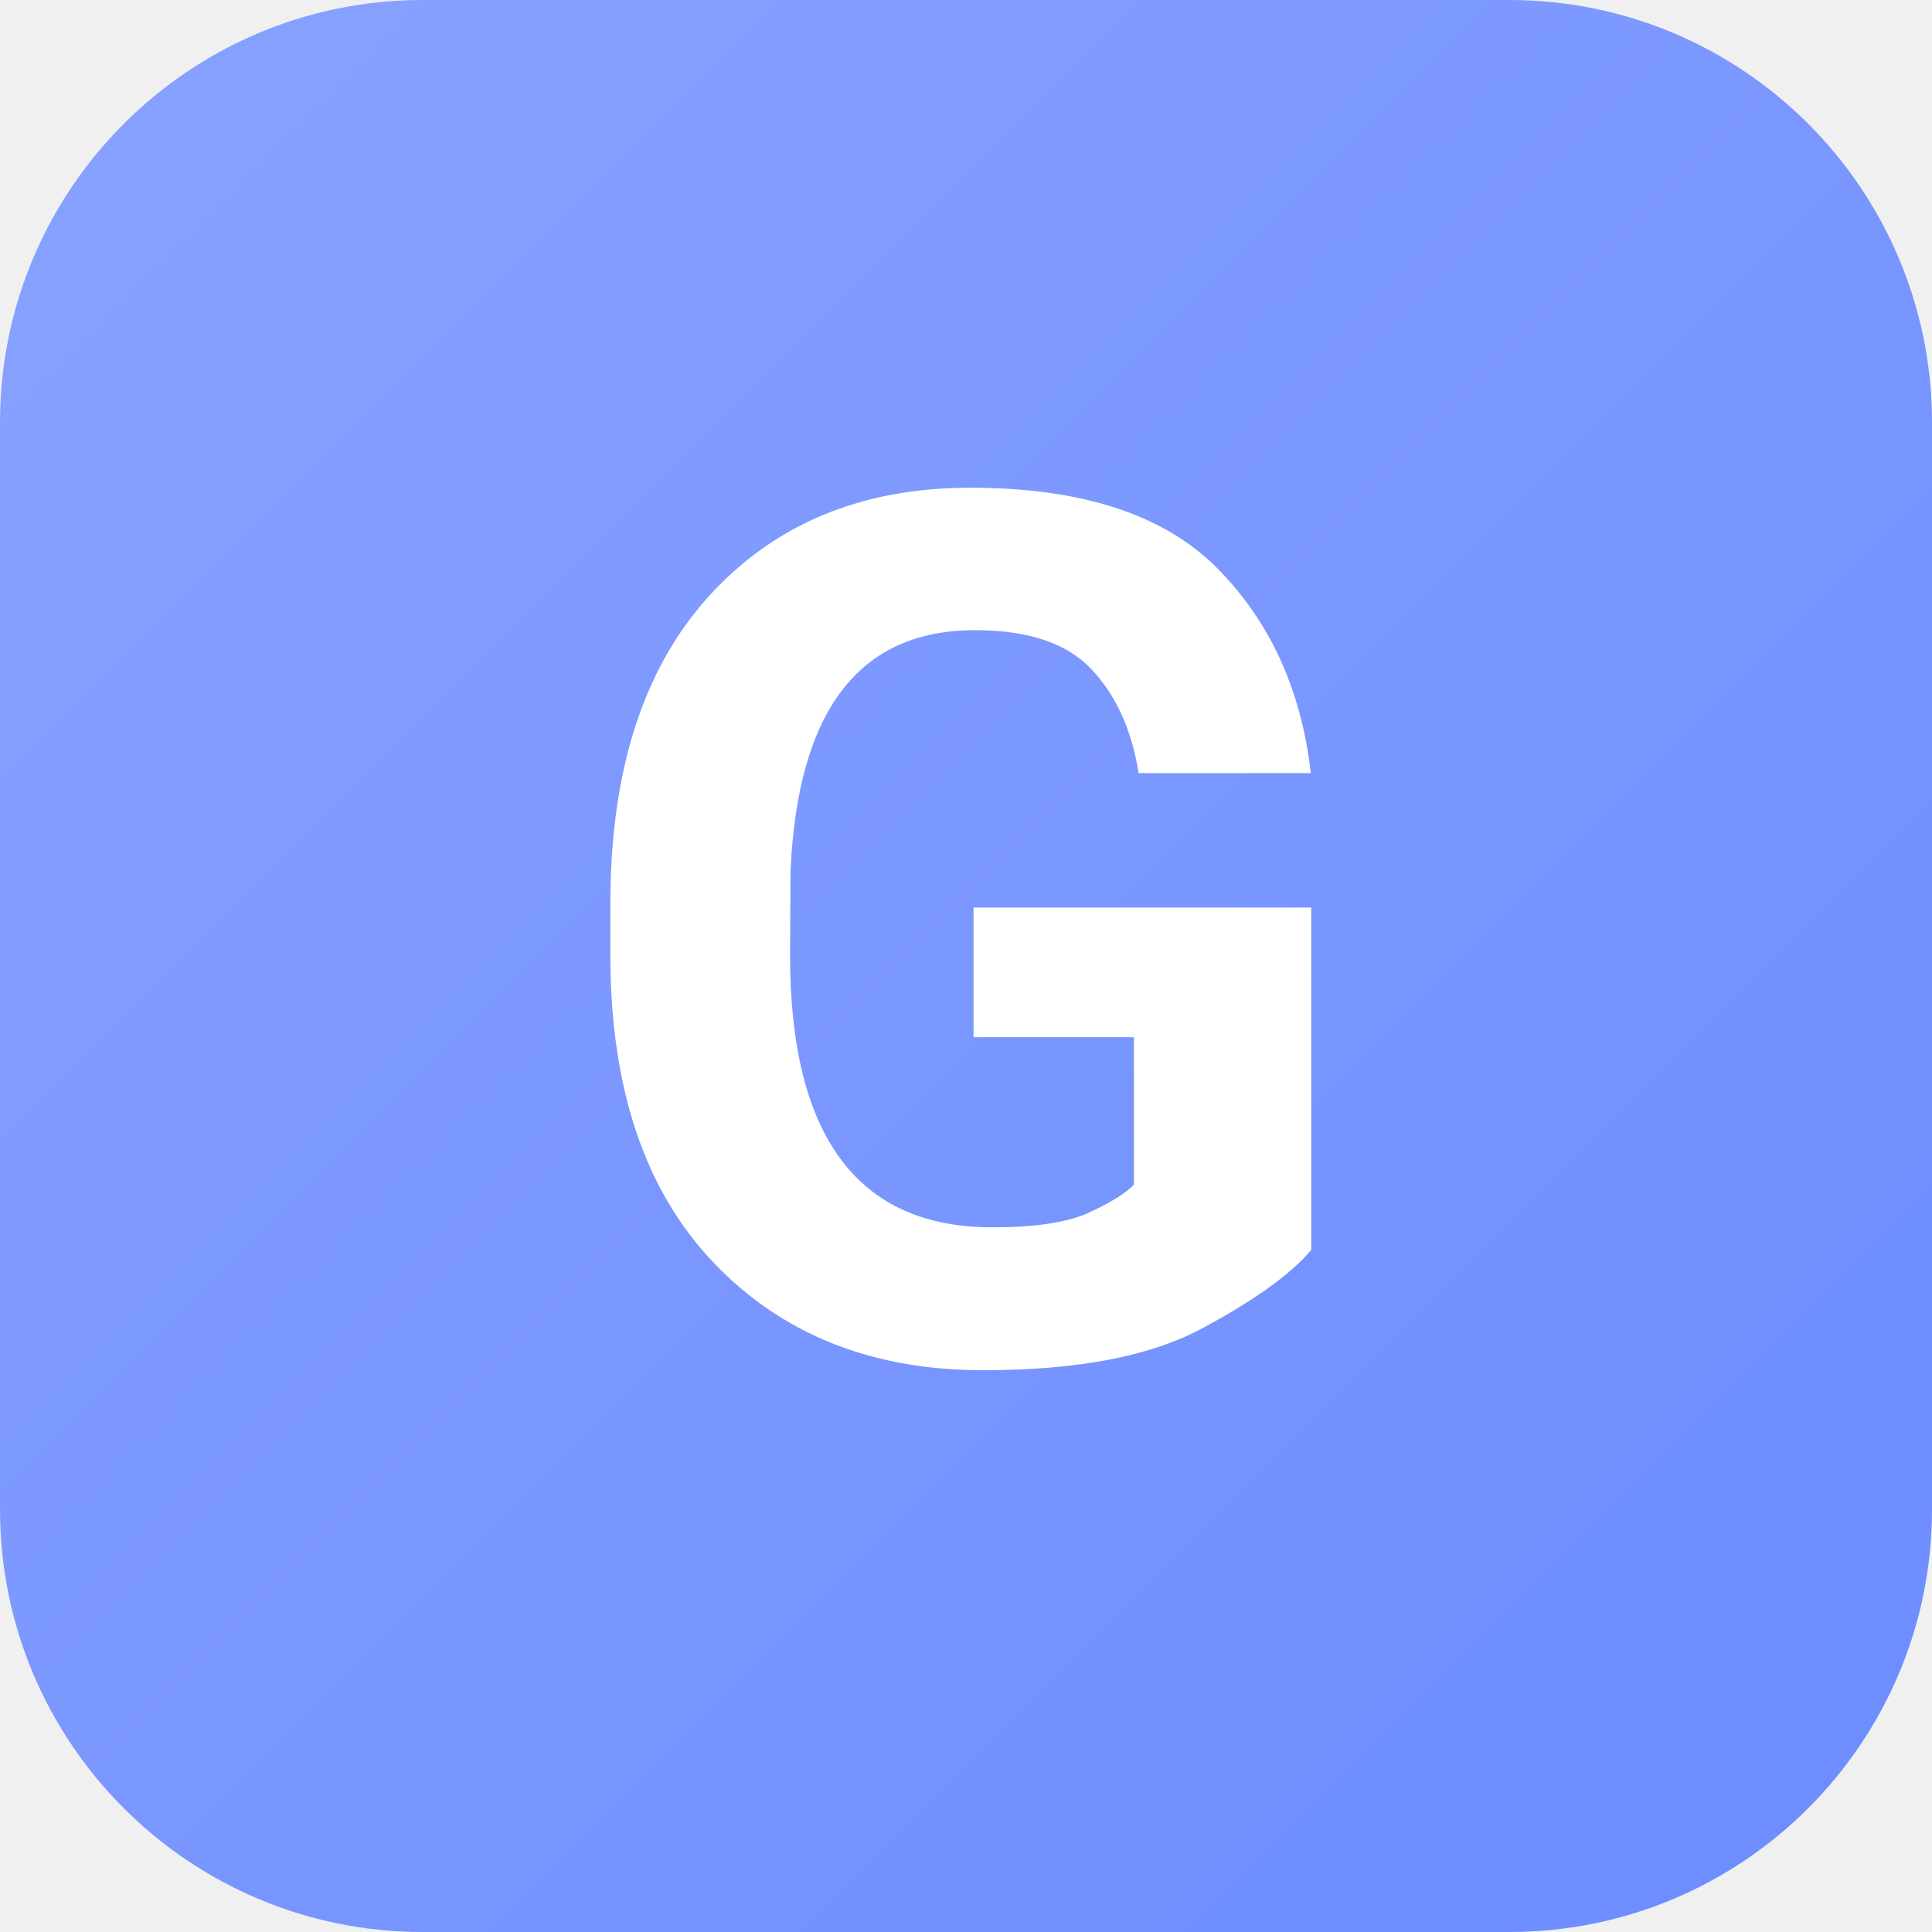
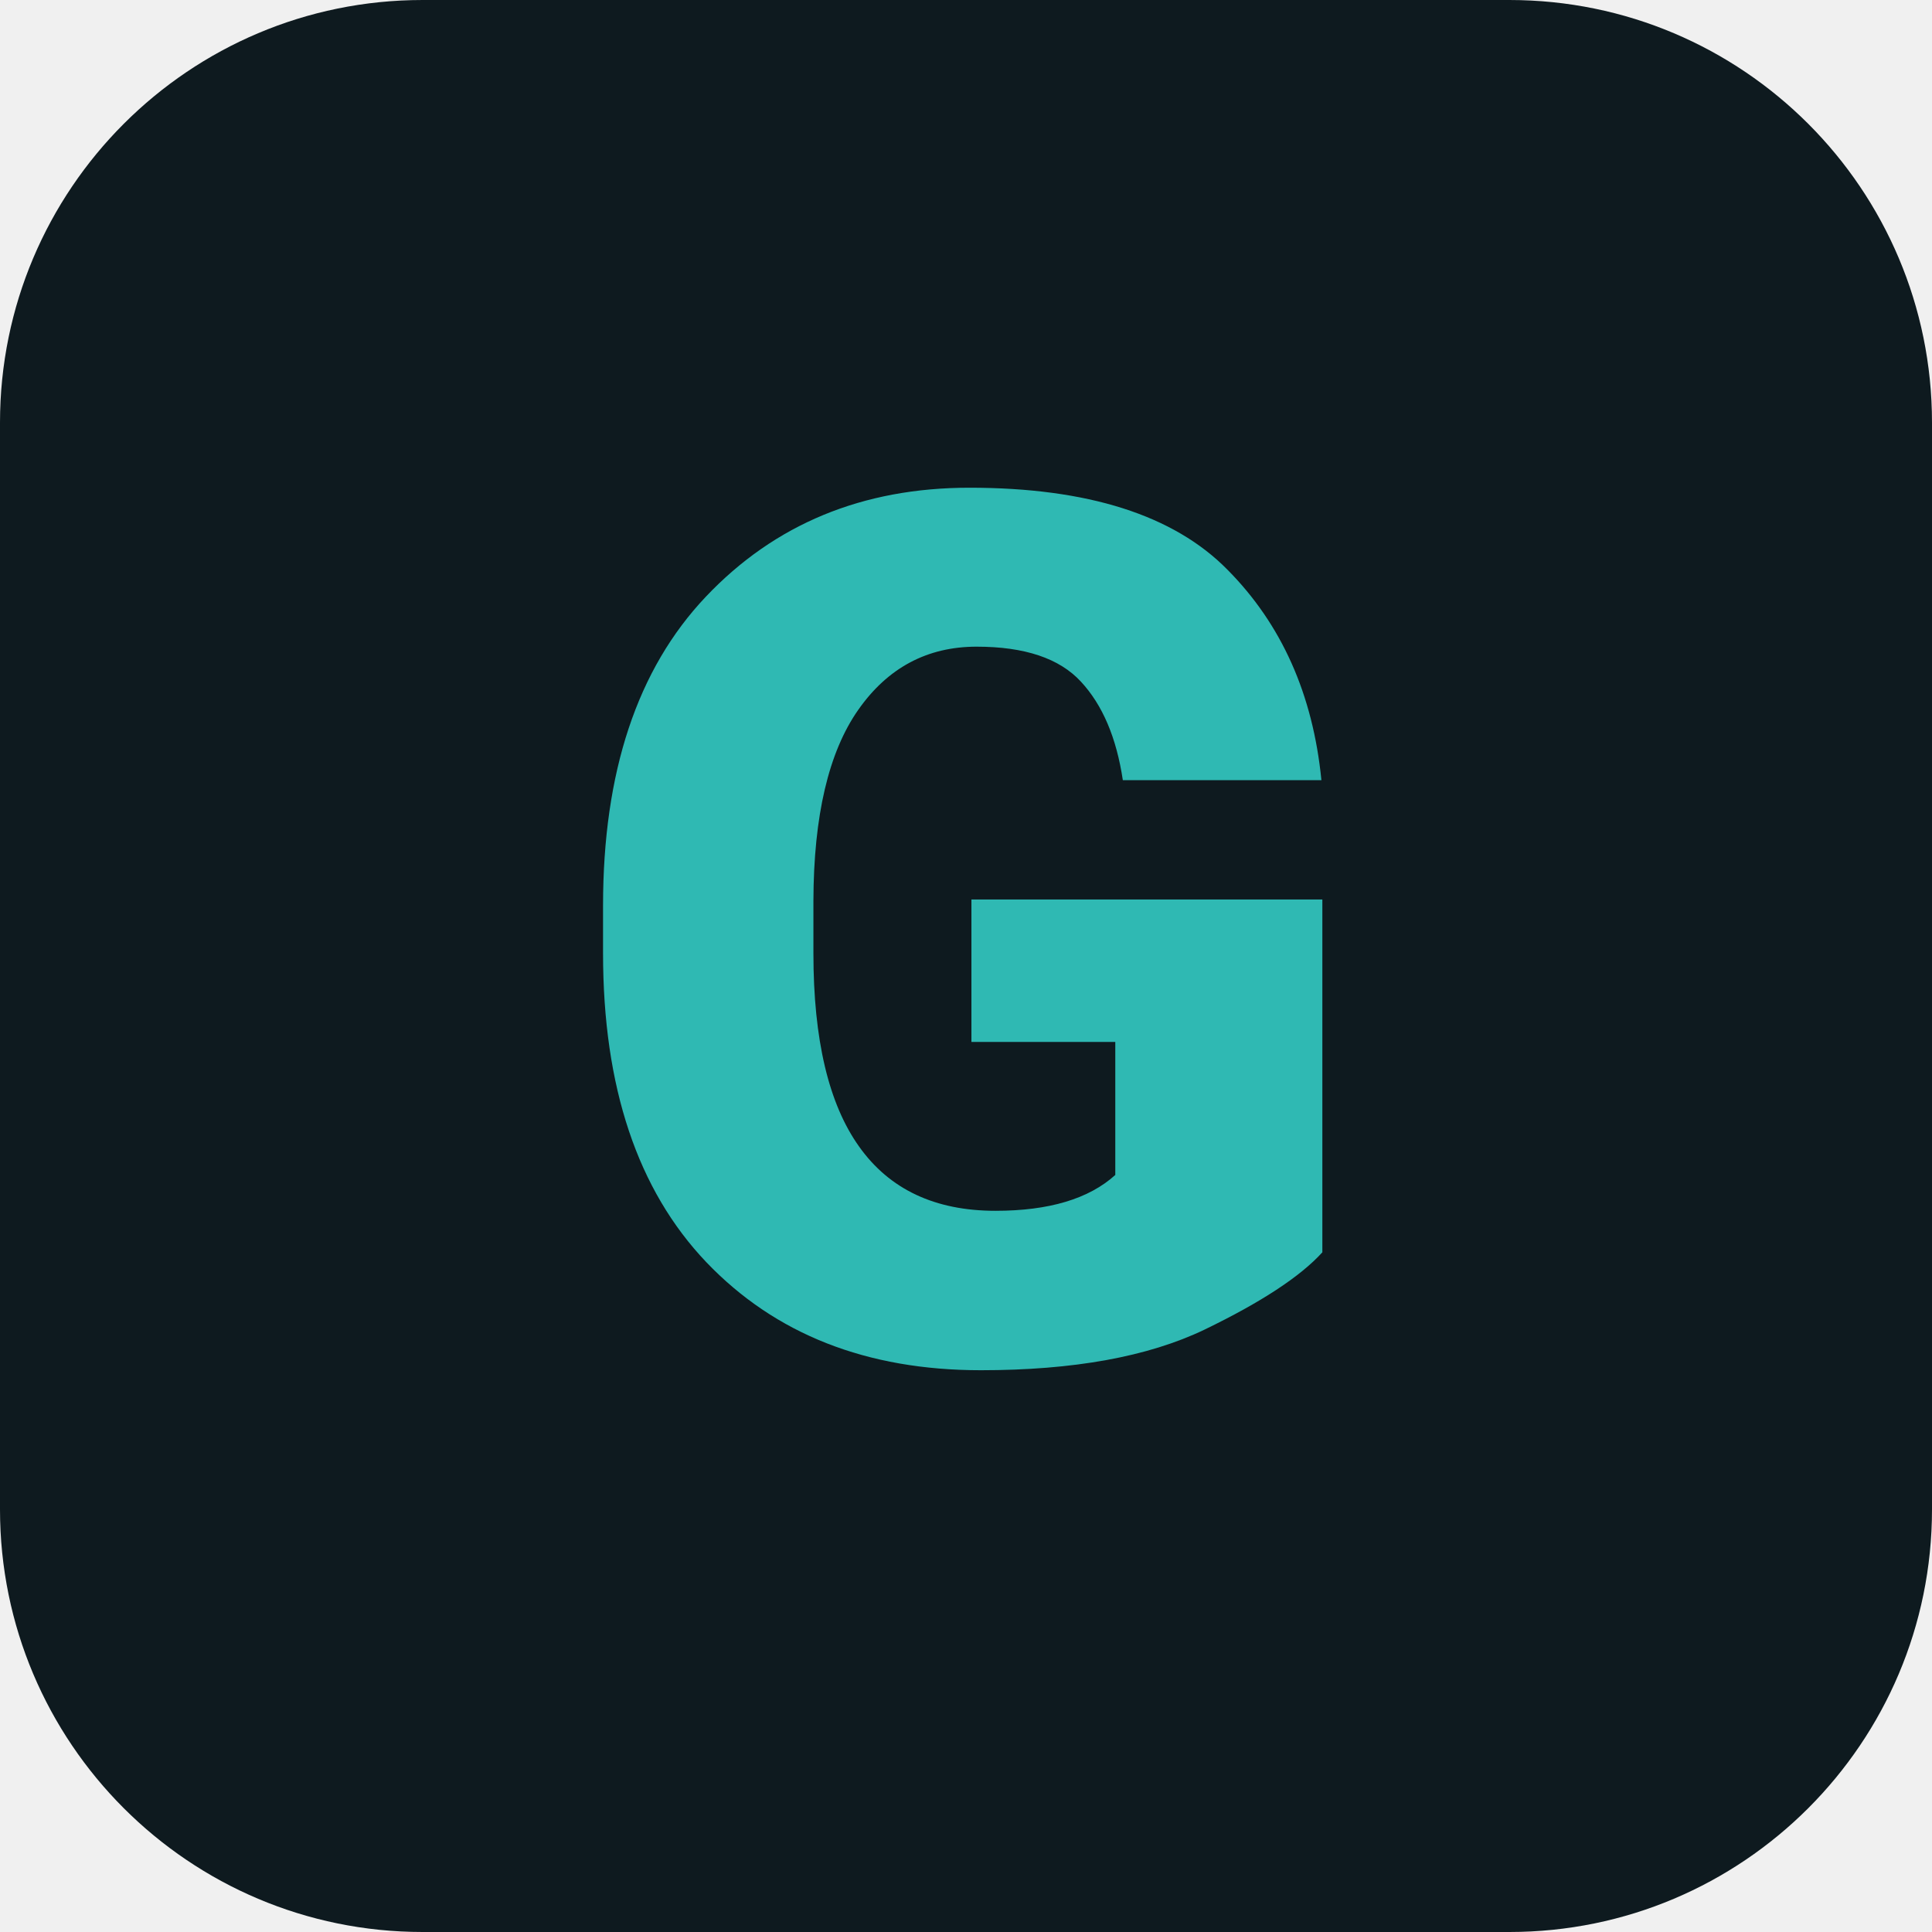
<svg xmlns="http://www.w3.org/2000/svg" viewBox="0 0 64 64">
-   <defs>
-     <linearGradient id="fav-bg" x1="0" y1="0" x2="1" y2="1">
-       <stop offset="0" stop-color="#88a2ff" />
-       <stop offset="1" stop-color="#6c8cff" />
-     </linearGradient>
-   </defs>
-   <rect width="64" height="64" rx="14" fill="url(#fav-bg)" />
-   <text x="32" y="45" text-anchor="middle" font-family="system-ui, -apple-system, 'Segoe UI', Roboto, sans-serif" font-size="40" font-weight="700" fill="#ffffff">G</text>
+   <rect width="64" height="64" rx="14" fill="#0e1a1f" />
+   <text x="32" y="45" text-anchor="middle" font-family="'Archivo', system-ui, -apple-system, 'Segoe UI', Roboto, sans-serif" font-size="40" font-weight="800" fill="#2fb9b3">G</text>
</svg>
